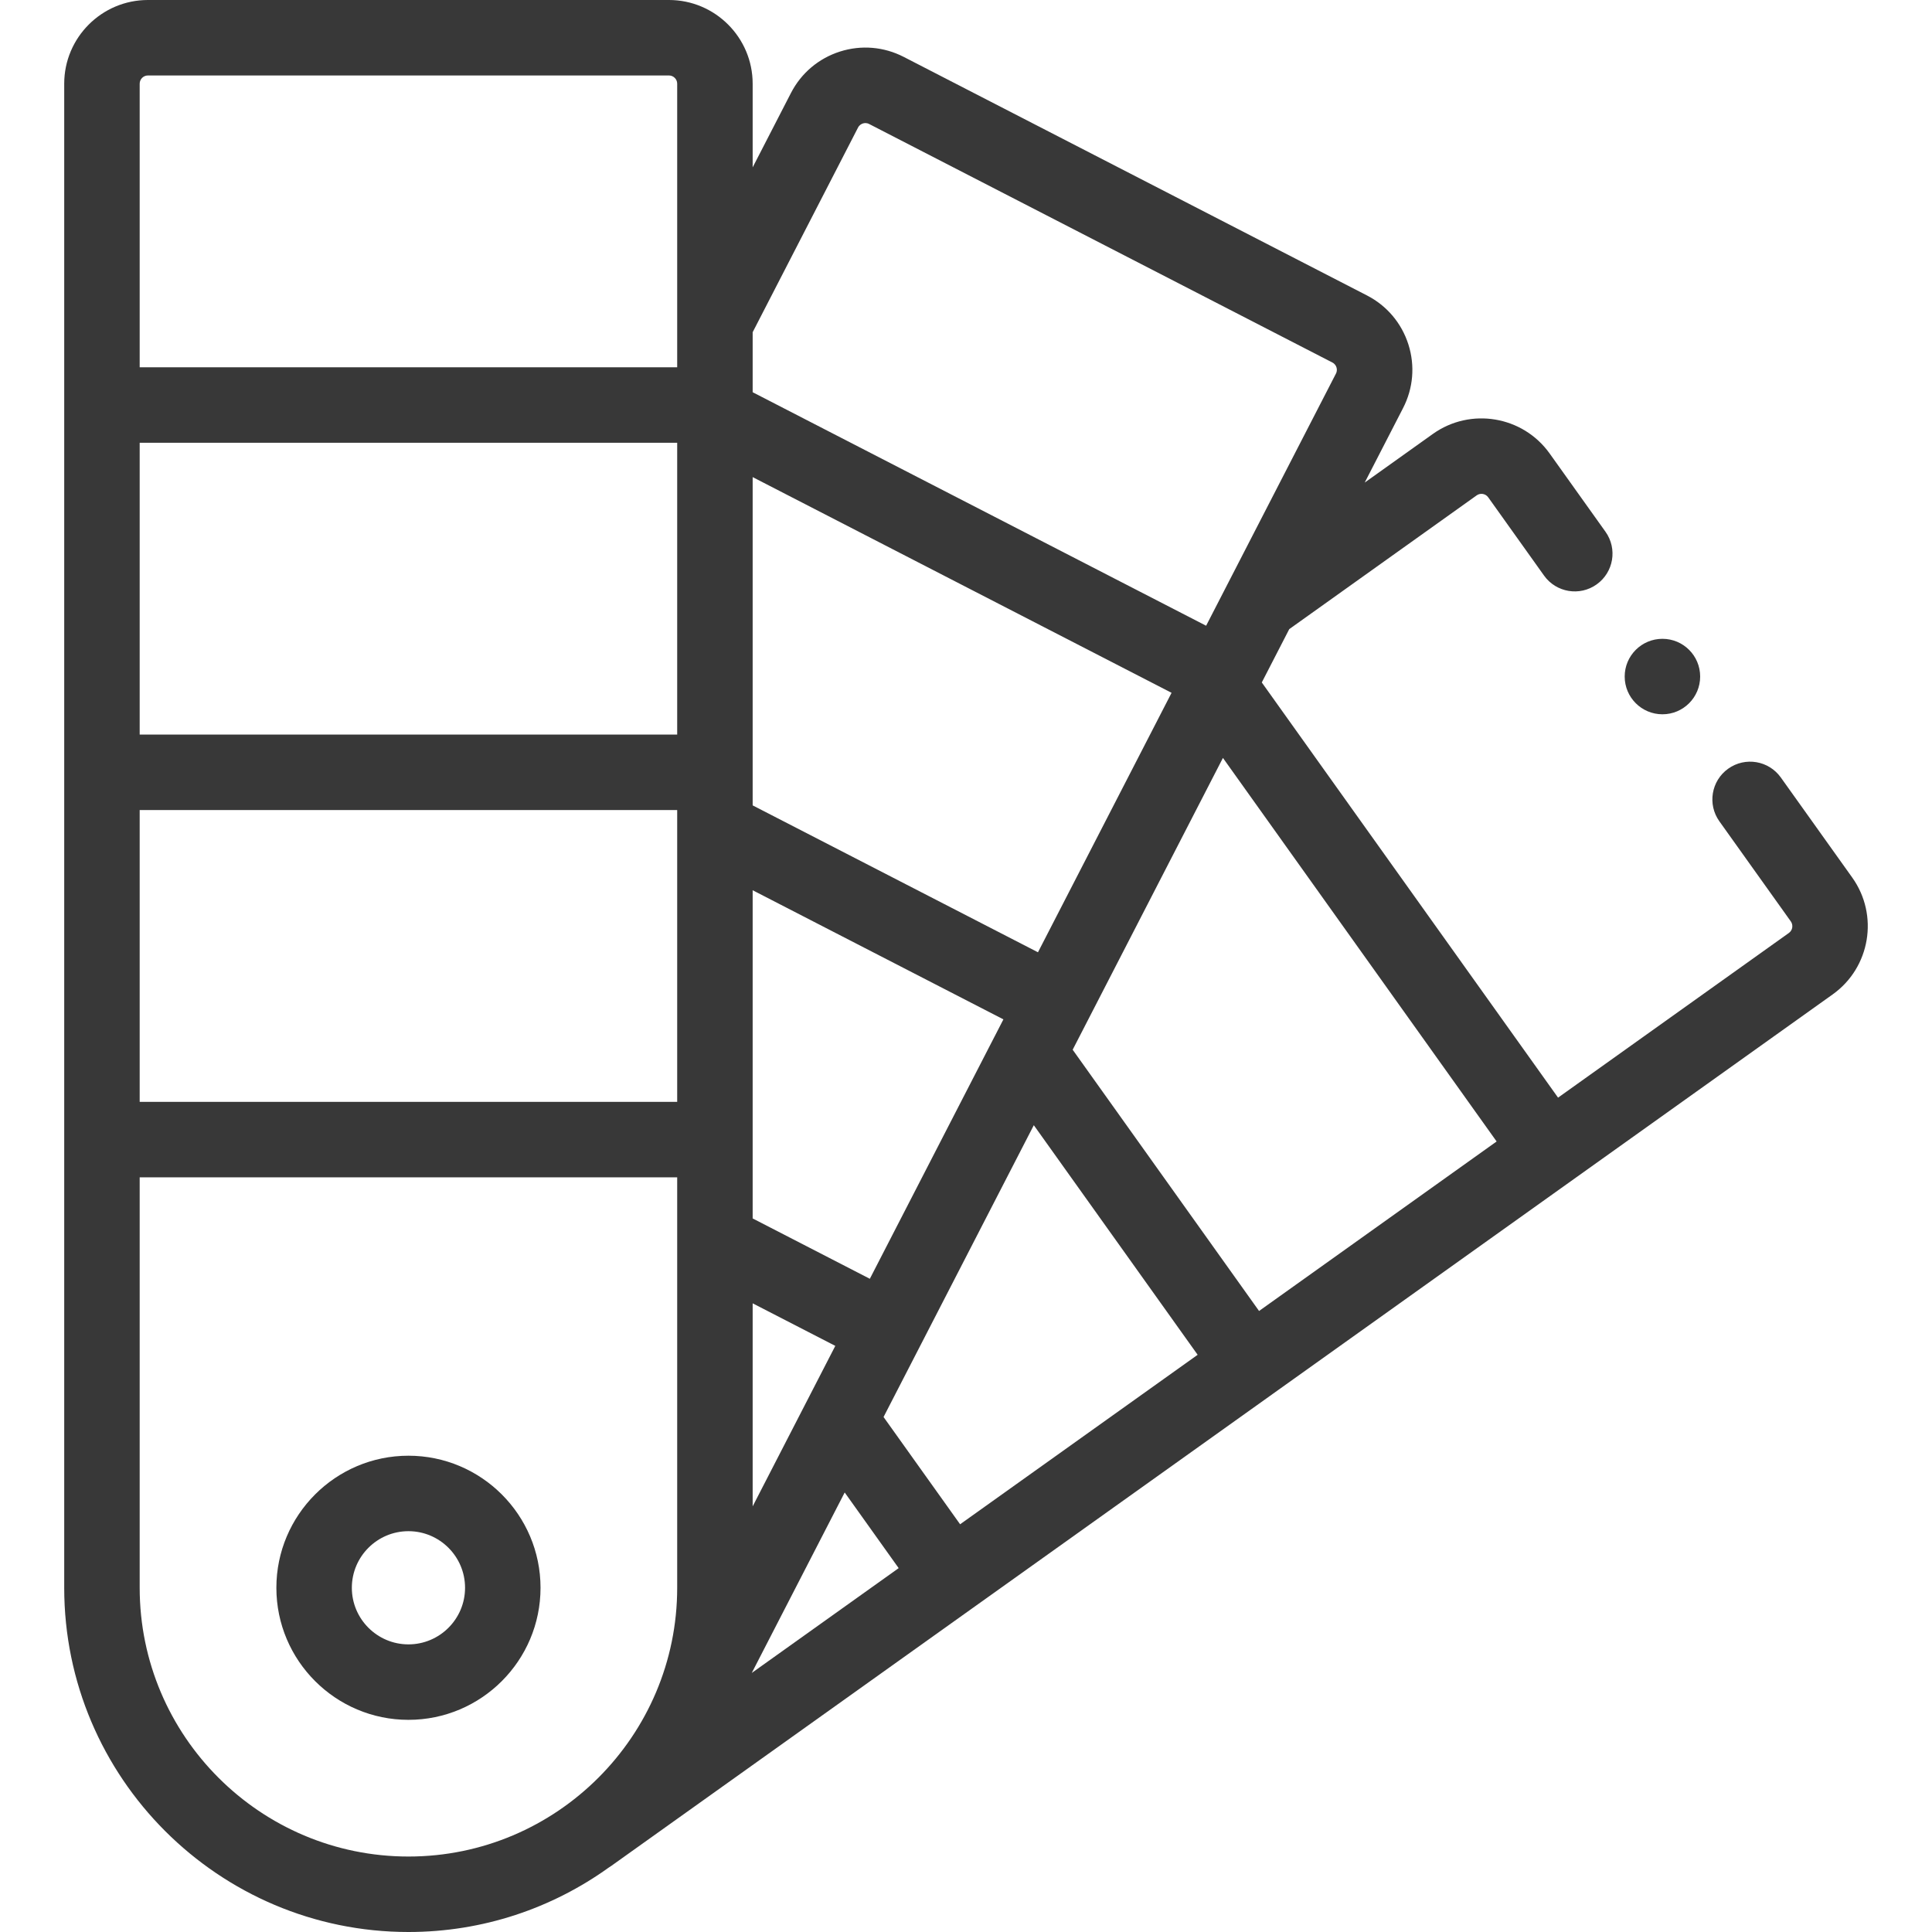
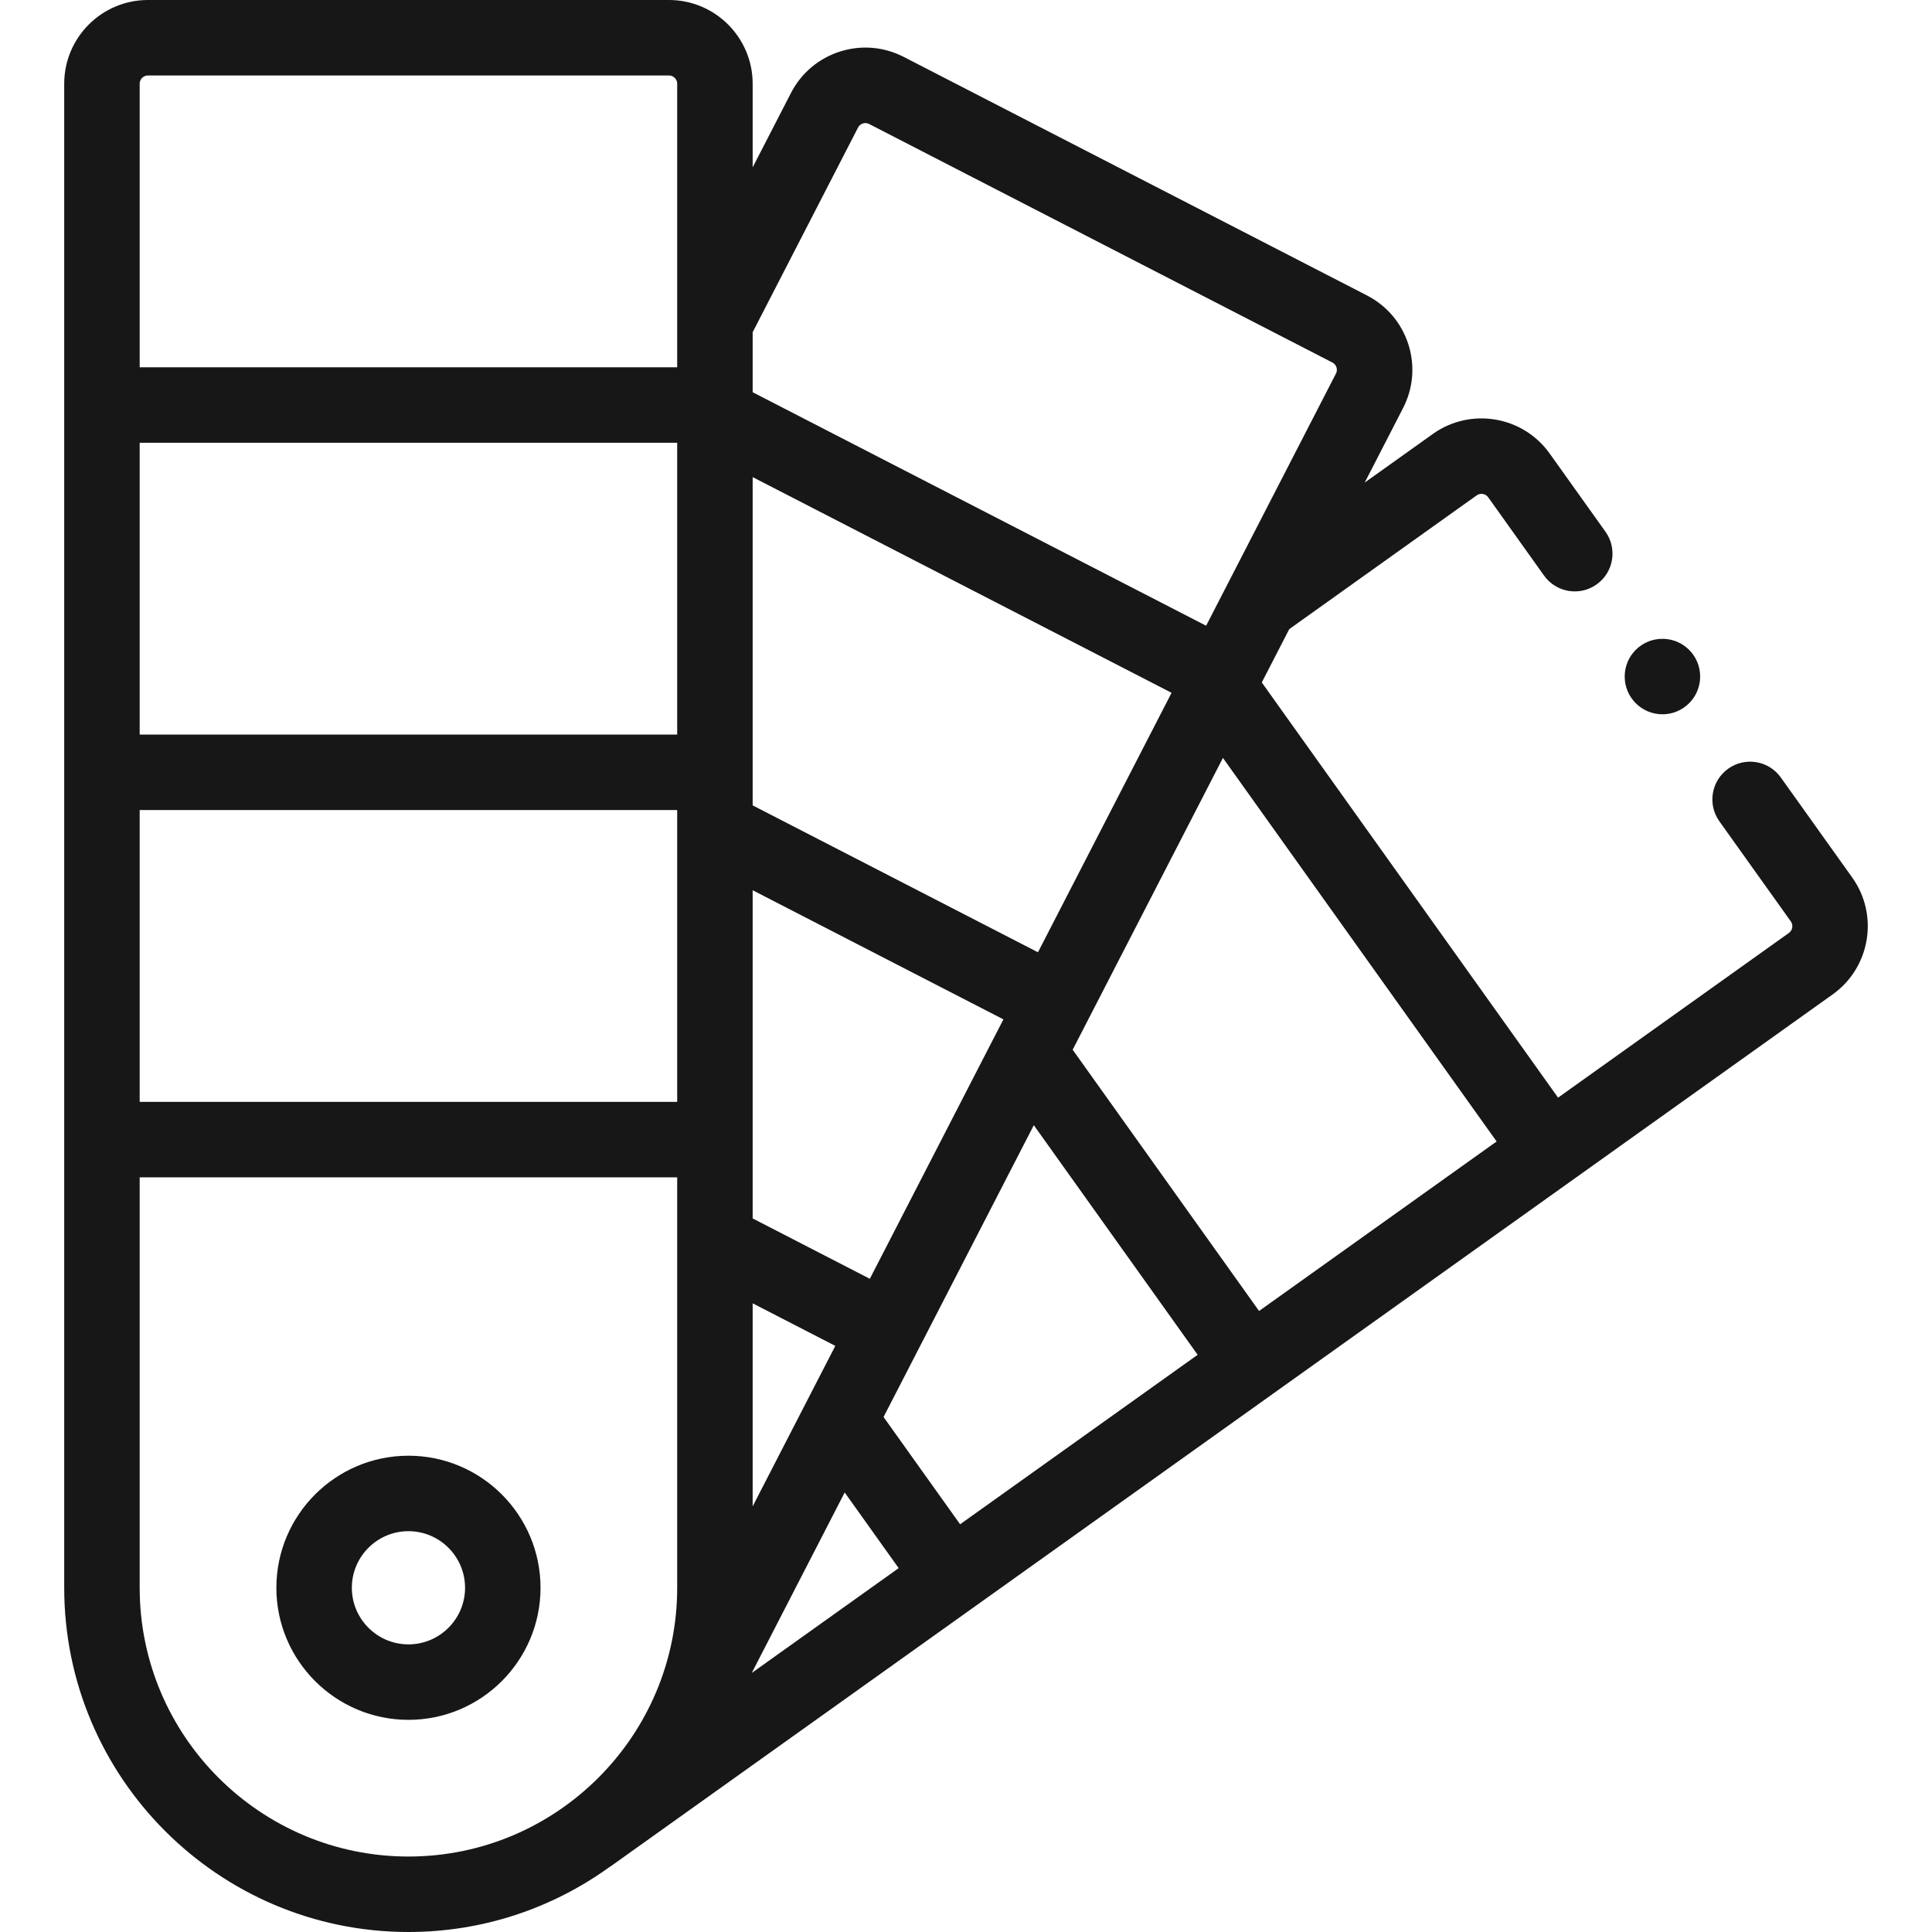
<svg xmlns="http://www.w3.org/2000/svg" width="80" height="80" viewBox="0 0 80 80" fill="none">
-   <path d="M16.913 60.278C13.898 60.278 11.444 62.731 11.444 65.747C11.444 68.762 13.898 71.215 16.913 71.215C19.929 71.215 22.382 68.762 22.382 65.747C22.382 62.731 19.929 60.278 16.913 60.278ZM16.913 68.09C15.621 68.09 14.569 67.039 14.569 65.747C14.569 64.454 15.621 63.403 16.913 63.403C18.205 63.403 19.257 64.454 19.257 65.747C19.257 67.039 18.205 68.09 16.913 68.09Z" fill="#383838" />
-   <path d="M76.698 36.339L73.74 32.194C73.239 31.492 72.263 31.328 71.561 31.83C70.858 32.331 70.695 33.307 71.196 34.009L74.154 38.154C74.263 38.308 74.227 38.522 74.075 38.631L64.516 45.451L52.248 28.259L53.385 26.051L61.146 20.512C61.299 20.403 61.514 20.439 61.623 20.592L63.936 23.834C64.437 24.536 65.413 24.7 66.115 24.198C66.818 23.697 66.981 22.721 66.48 22.019L64.166 18.776C63.055 17.221 60.886 16.859 59.331 17.969L56.51 19.982L58.095 16.903C58.52 16.081 58.599 15.142 58.318 14.26C58.035 13.377 57.426 12.657 56.602 12.233L37.421 2.356C36.598 1.933 35.659 1.854 34.777 2.136C33.895 2.419 33.176 3.027 32.752 3.85L31.166 6.93V3.466C31.166 1.555 29.611 0 27.7 0H6.125C4.214 0 2.659 1.555 2.659 3.466V65.747C2.659 73.606 9.053 80 16.913 80C20.003 80 22.867 79.011 25.205 77.333C25.24 77.312 25.275 77.289 25.31 77.264L40.299 66.569L52.677 57.737C52.678 57.736 52.678 57.736 52.679 57.736C52.679 57.736 52.679 57.736 52.679 57.735L75.89 41.174C77.445 40.063 77.807 37.894 76.698 36.339ZM61.972 47.266L52.135 54.285L44.417 43.467L50.639 31.384L61.972 47.266ZM39.756 63.117L36.586 58.675L42.808 46.592L49.592 56.099L39.756 63.117ZM36.018 52.952L31.166 50.453V36.863L41.549 42.21L41.195 42.898C41.192 42.905 41.188 42.911 41.184 42.918L36.018 52.952ZM42.98 39.432L31.166 33.349V19.756L48.512 28.688L42.98 39.432ZM28.041 30.417H5.784V18.333H28.041V30.417ZM5.784 33.542H28.041V45.625H5.784V33.542ZM31.166 53.968L34.588 55.73L31.166 62.375V53.968ZM34.977 61.8L37.212 64.933L31.129 69.273L34.977 61.8ZM35.53 5.281C35.584 5.178 35.668 5.133 35.73 5.113C35.791 5.093 35.886 5.081 35.99 5.135L55.171 15.011C55.275 15.065 55.321 15.149 55.34 15.211C55.36 15.272 55.372 15.366 55.318 15.471L49.943 25.91L31.166 16.241V13.757L35.53 5.281ZM6.125 3.125H27.7C27.888 3.125 28.041 3.278 28.041 3.466V15.208H5.784V3.466C5.784 3.278 5.937 3.125 6.125 3.125ZM16.913 76.875C10.776 76.875 5.784 71.883 5.784 65.747V48.75H28.041V65.747C28.041 71.883 23.049 76.875 16.913 76.875Z" fill="#383838" />
-   <path d="M68.838 29.577C69.701 29.577 70.4 28.877 70.4 28.014C70.4 27.151 69.701 26.452 68.838 26.452C67.975 26.452 67.275 27.151 67.275 28.014C67.275 28.877 67.975 29.577 68.838 29.577Z" fill="#383838" />
+   <path d="M16.913 60.278C13.898 60.278 11.444 62.731 11.444 65.747C11.444 68.762 13.898 71.215 16.913 71.215C19.929 71.215 22.382 68.762 22.382 65.747C22.382 62.731 19.929 60.278 16.913 60.278ZM16.913 68.09C15.621 68.09 14.569 67.039 14.569 65.747C14.569 64.454 15.621 63.403 16.913 63.403C18.205 63.403 19.257 64.454 19.257 65.747C19.257 67.039 18.205 68.09 16.913 68.09Z" fill="#171717" />
+   <path d="M76.698 36.339L73.74 32.194C73.239 31.492 72.263 31.328 71.561 31.83C70.858 32.331 70.695 33.307 71.196 34.009L74.154 38.154C74.263 38.308 74.227 38.522 74.075 38.631L64.516 45.451L52.248 28.259L53.385 26.051L61.146 20.512C61.299 20.403 61.514 20.439 61.623 20.592L63.936 23.834C64.437 24.536 65.413 24.7 66.115 24.198C66.818 23.697 66.981 22.721 66.48 22.019L64.166 18.776C63.055 17.221 60.886 16.859 59.331 17.969L56.51 19.982L58.095 16.903C58.52 16.081 58.599 15.142 58.318 14.26C58.035 13.377 57.426 12.657 56.602 12.233L37.421 2.356C36.598 1.933 35.659 1.854 34.777 2.136C33.895 2.419 33.176 3.027 32.752 3.85L31.166 6.93V3.466C31.166 1.555 29.611 0 27.7 0H6.125C4.214 0 2.659 1.555 2.659 3.466V65.747C2.659 73.606 9.053 80 16.913 80C20.003 80 22.867 79.011 25.205 77.333C25.24 77.312 25.275 77.289 25.31 77.264L40.299 66.569L52.677 57.737C52.678 57.736 52.678 57.736 52.679 57.736C52.679 57.736 52.679 57.736 52.679 57.735L75.89 41.174C77.445 40.063 77.807 37.894 76.698 36.339ZM61.972 47.266L52.135 54.285L44.417 43.467L50.639 31.384L61.972 47.266ZM39.756 63.117L36.586 58.675L42.808 46.592L49.592 56.099L39.756 63.117ZM36.018 52.952L31.166 50.453V36.863L41.549 42.21L41.195 42.898C41.192 42.905 41.188 42.911 41.184 42.918L36.018 52.952ZM42.98 39.432L31.166 33.349V19.756L48.512 28.688L42.98 39.432ZM28.041 30.417H5.784V18.333H28.041V30.417ZM5.784 33.542H28.041V45.625H5.784V33.542ZM31.166 53.968L34.588 55.73L31.166 62.375V53.968ZM34.977 61.8L37.212 64.933L31.129 69.273L34.977 61.8ZM35.53 5.281C35.584 5.178 35.668 5.133 35.73 5.113C35.791 5.093 35.886 5.081 35.99 5.135L55.171 15.011C55.275 15.065 55.321 15.149 55.34 15.211C55.36 15.272 55.372 15.366 55.318 15.471L49.943 25.91L31.166 16.241V13.757L35.53 5.281ZM6.125 3.125H27.7C27.888 3.125 28.041 3.278 28.041 3.466V15.208H5.784V3.466C5.784 3.278 5.937 3.125 6.125 3.125ZM16.913 76.875C10.776 76.875 5.784 71.883 5.784 65.747V48.75H28.041V65.747C28.041 71.883 23.049 76.875 16.913 76.875Z" fill="#171717" />
+   <path d="M68.838 29.577C69.701 29.577 70.4 28.877 70.4 28.014C70.4 27.151 69.701 26.452 68.838 26.452C67.975 26.452 67.275 27.151 67.275 28.014C67.275 28.877 67.975 29.577 68.838 29.577Z" fill="#171717" />
</svg>
